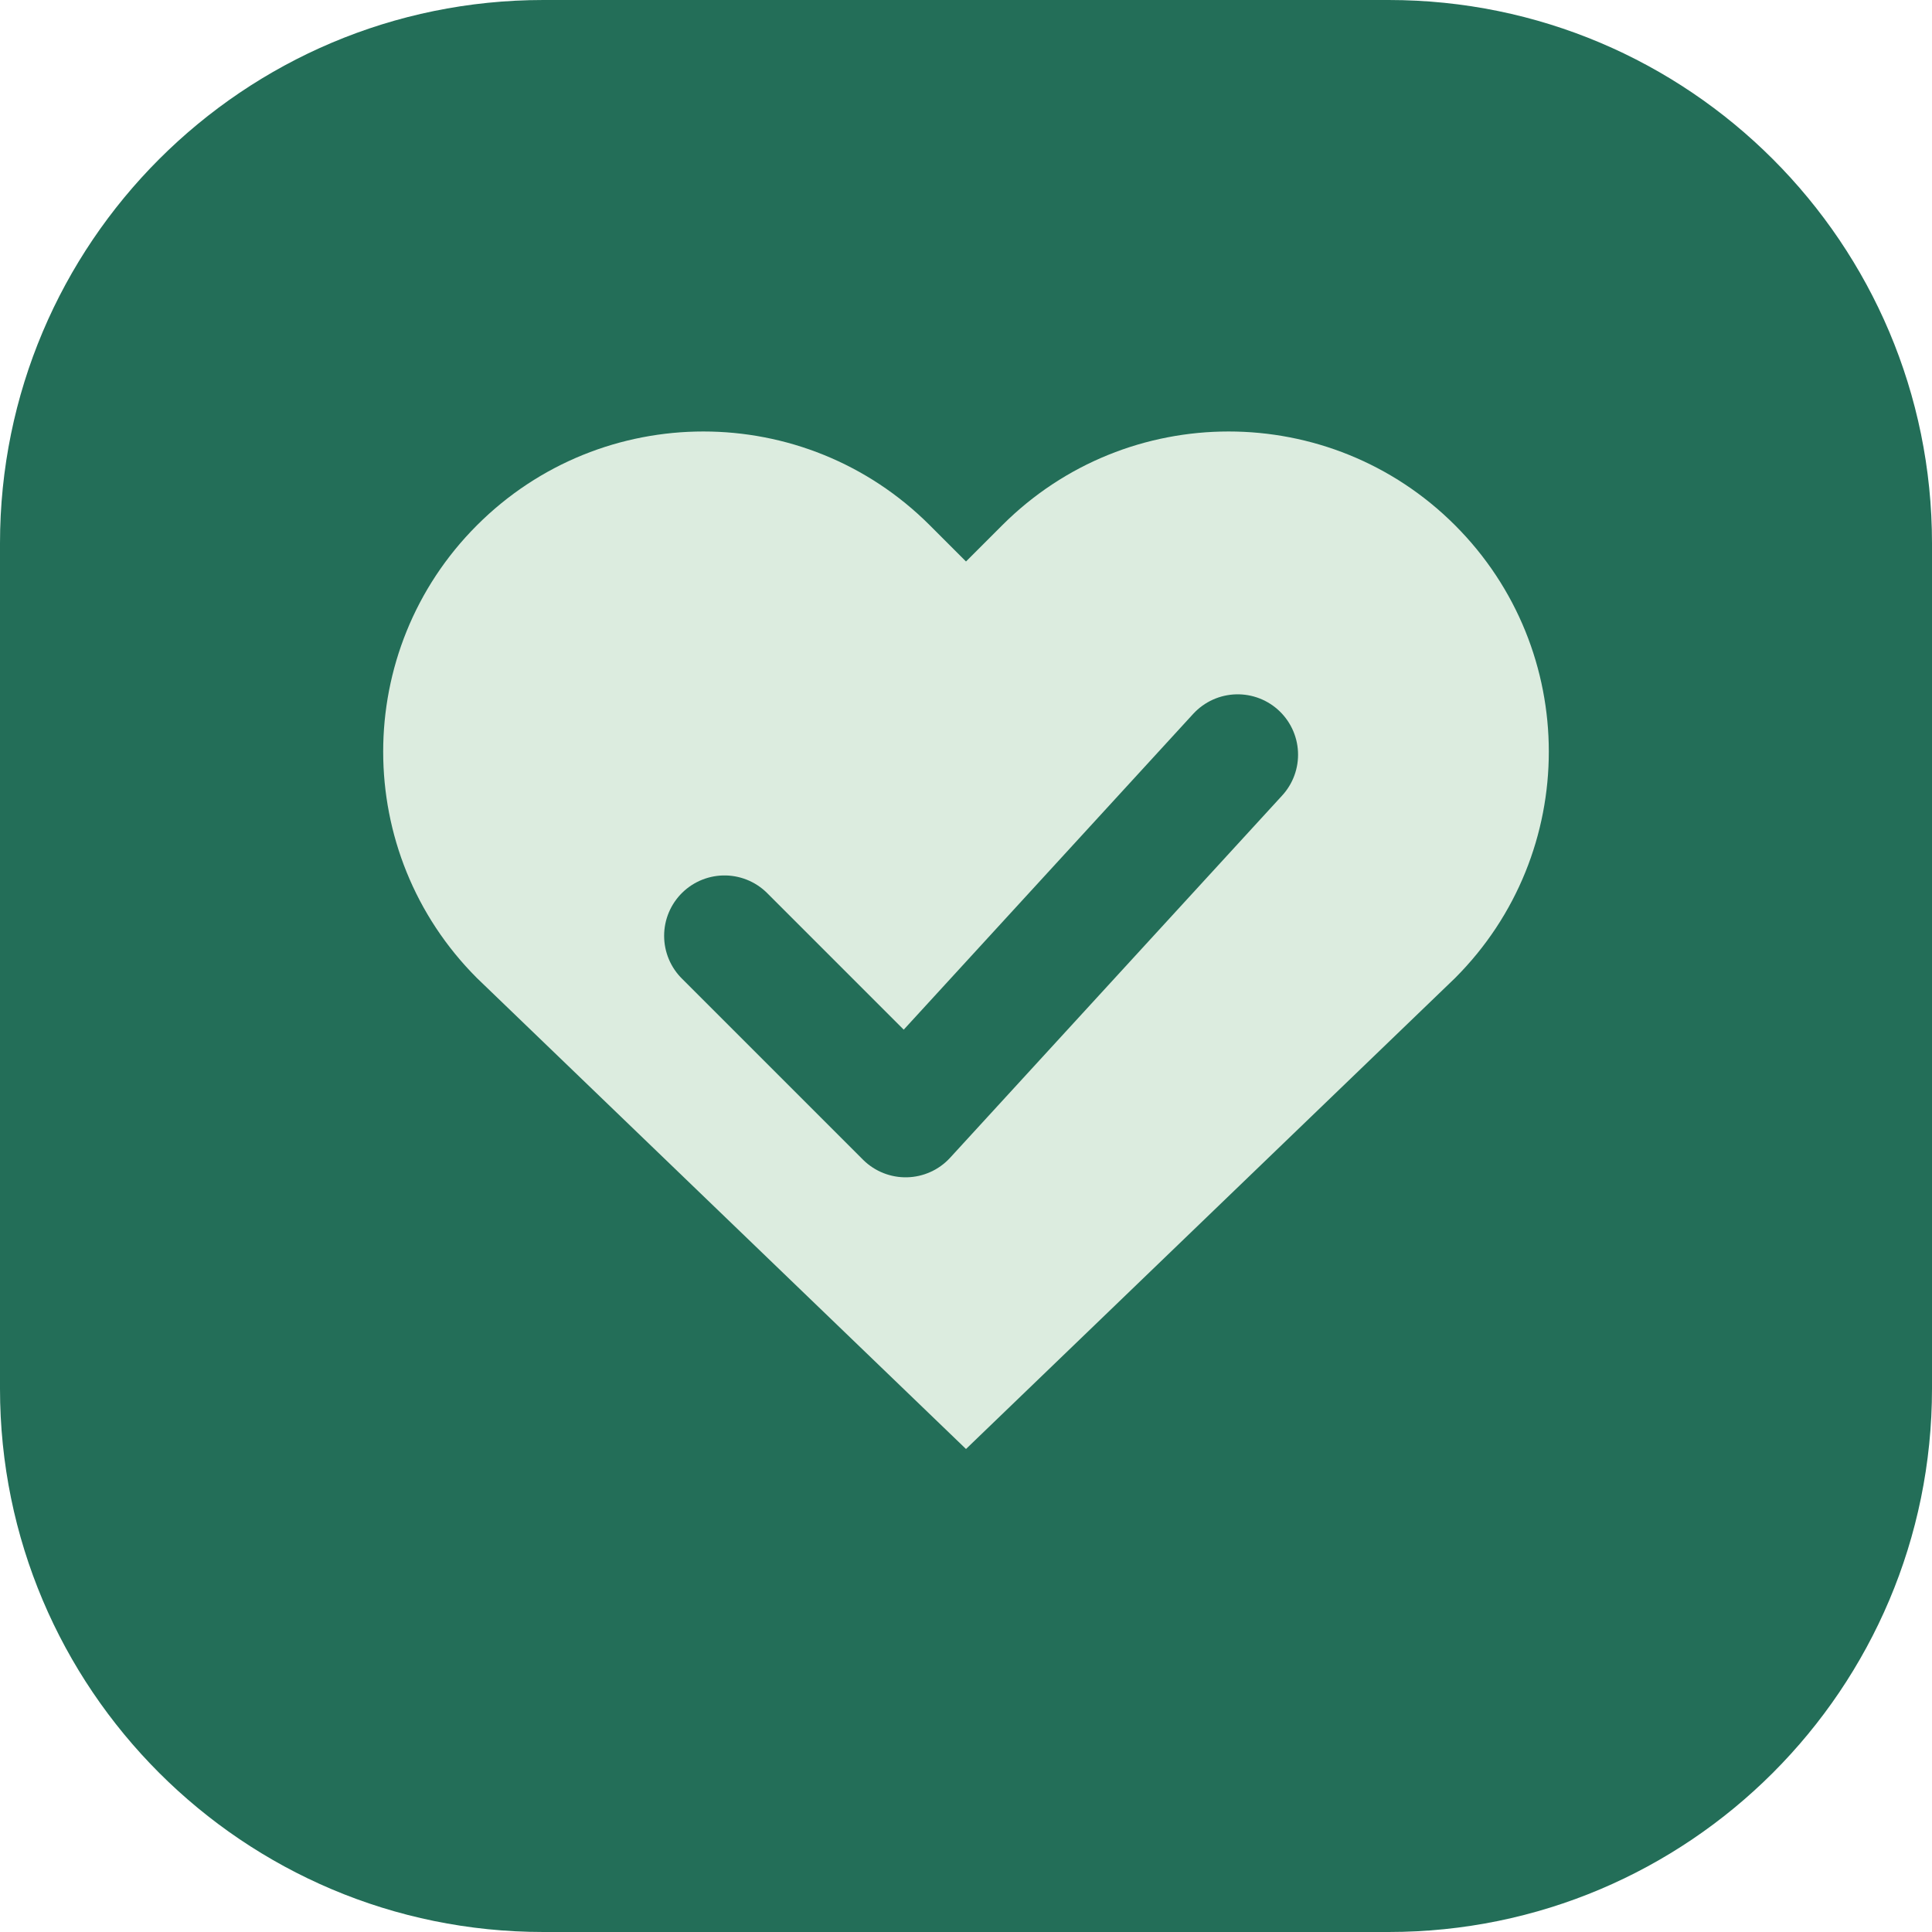
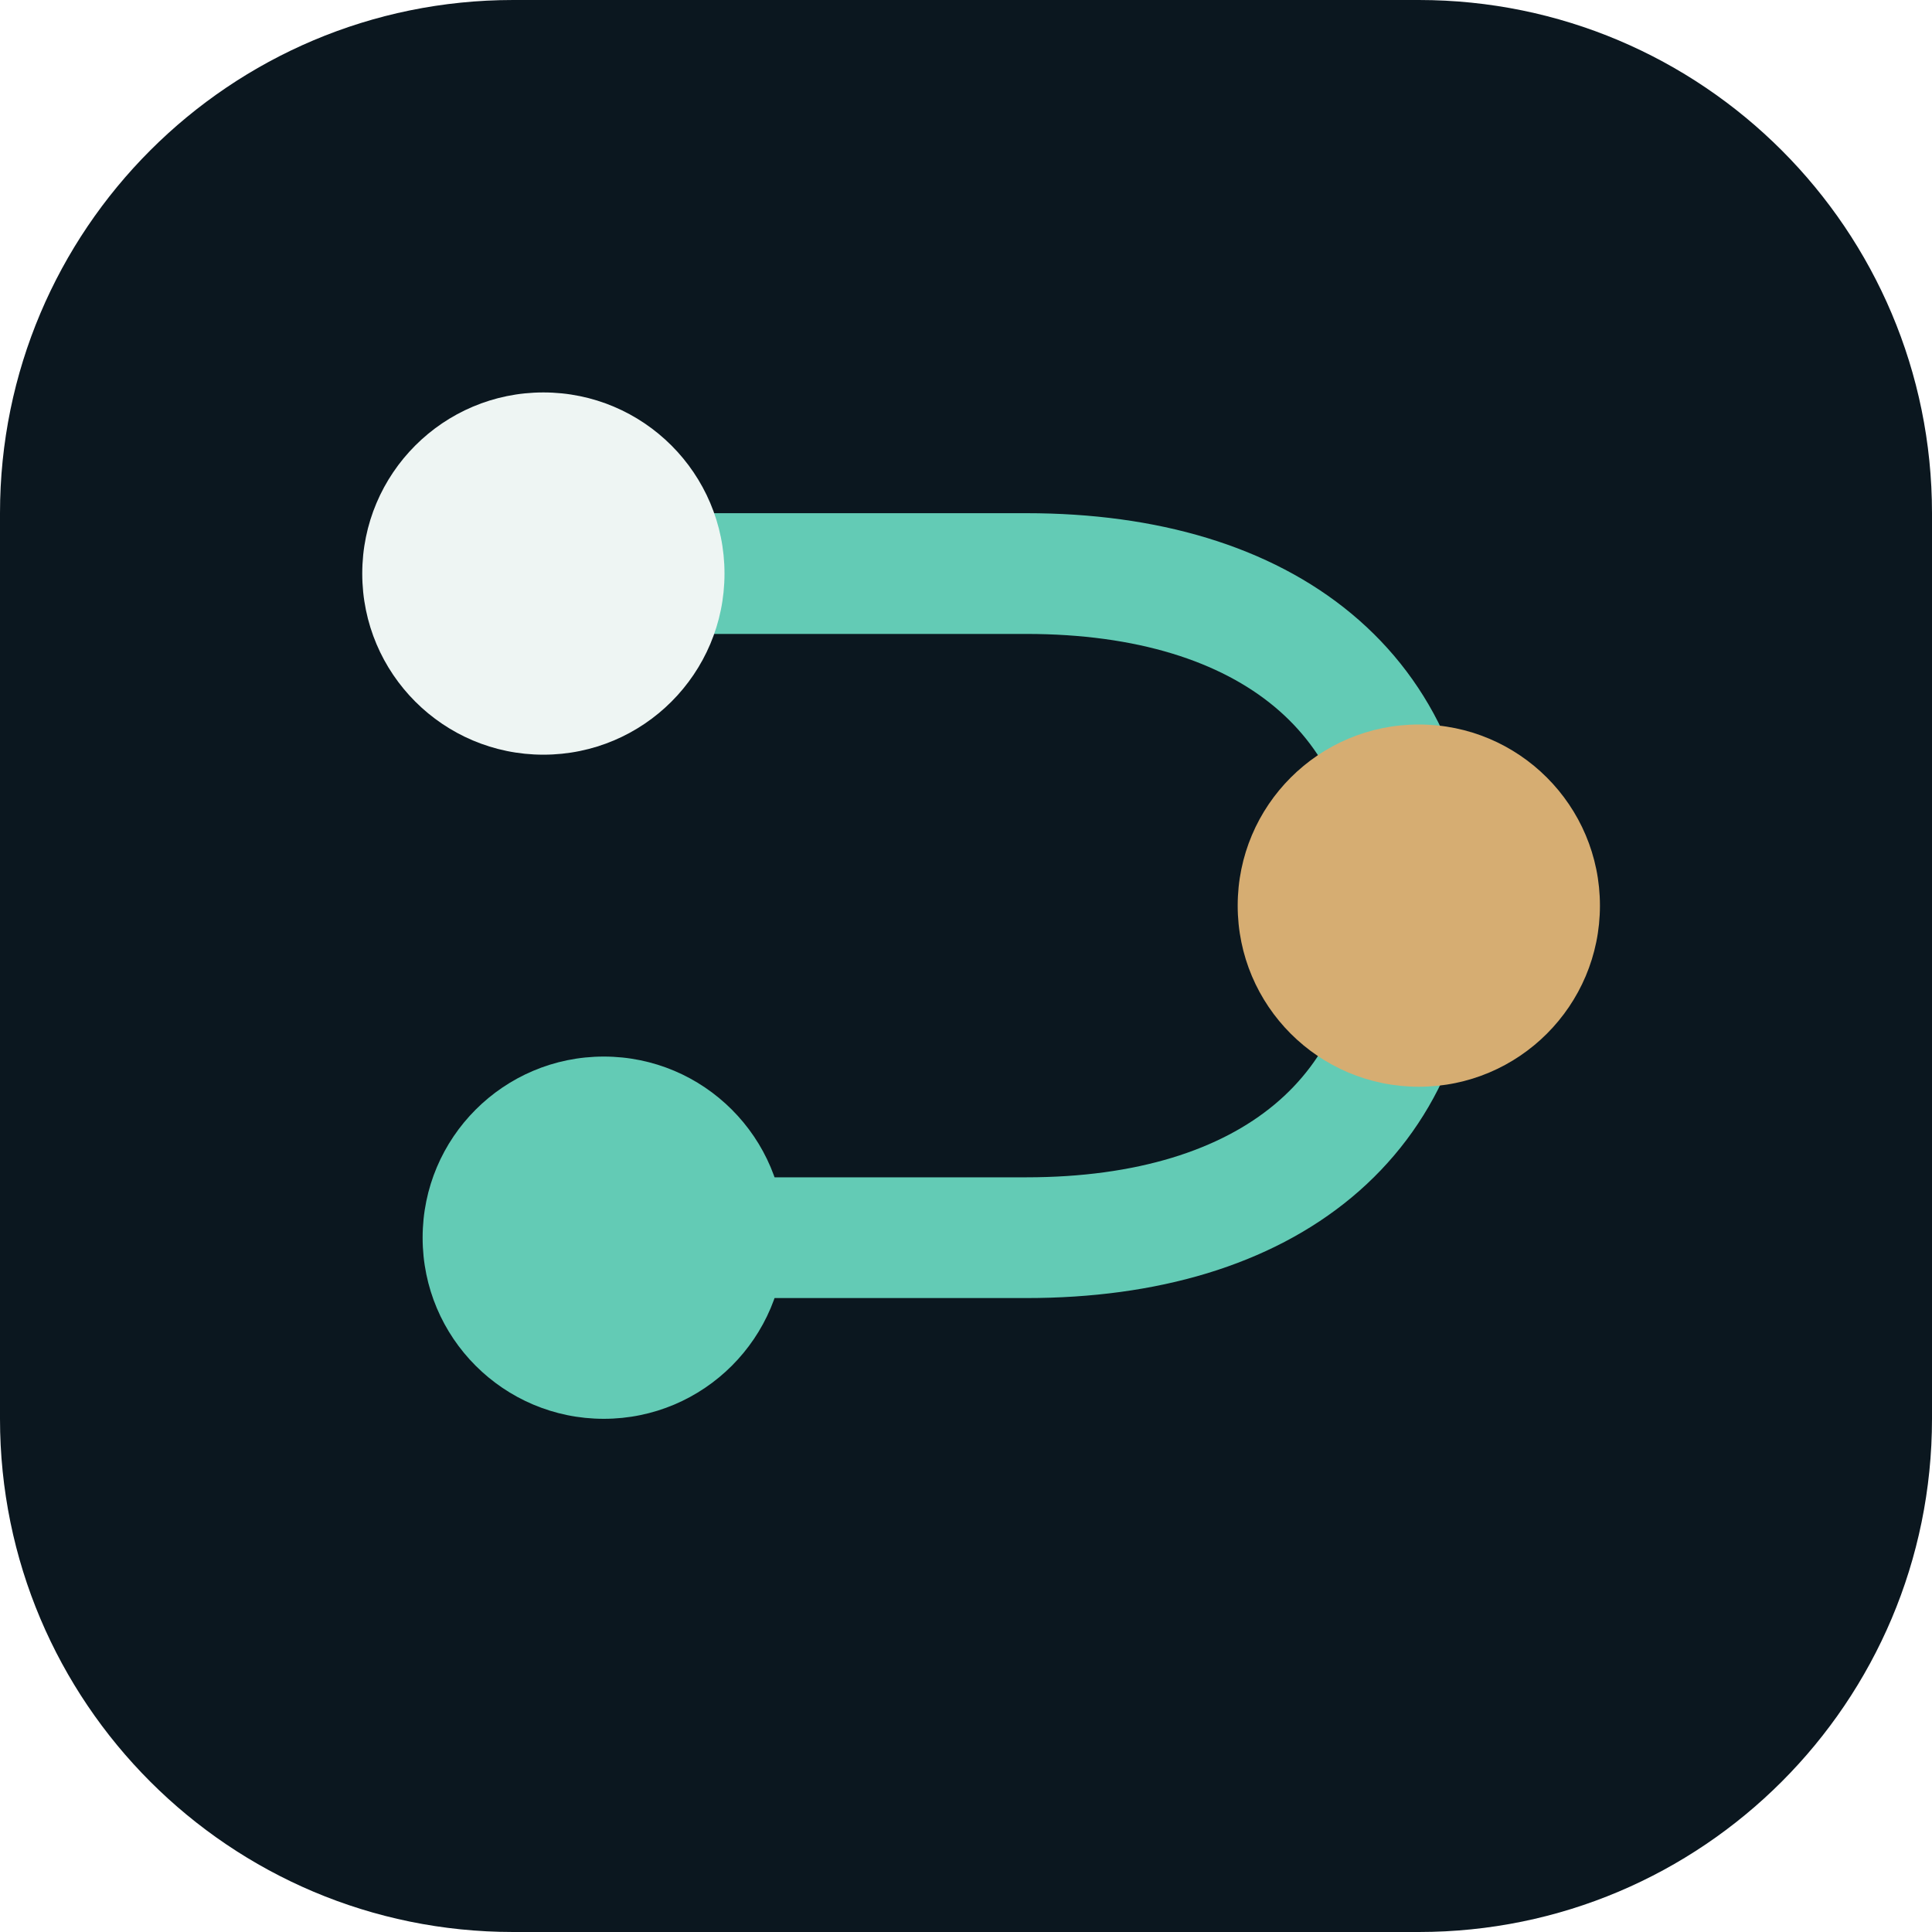
<svg xmlns="http://www.w3.org/2000/svg" viewBox="0 0 64 64">
-   <rect width="64" height="64" rx="18" fill="#236e58" />
-   <path d="M32 48 15.8 32.4a10.6 10.6 0 0 1 15-15l1.2 1.2 1.2-1.2a10.6 10.6 0 0 1 15 15L32 48Z" fill="#dcecdf" />
-   <path d="m24 31 6 6 11-12" fill="none" stroke="#236e58" stroke-width="4" stroke-linecap="round" stroke-linejoin="round" />
+   <rect width="64" height="64" rx="17" fill="#0b171f" />
+   <path d="M18 19h16c8 0 13 4 13 11s-5 11-13 11H21" fill="none" stroke="#63cbb5" stroke-width="4" stroke-linecap="round" />
+   <circle cx="18" cy="19" r="6" fill="#eef5f3" />
+   <circle cx="47" cy="30" r="6" fill="#d6ad72" />
+   <circle cx="20" cy="41" r="6" fill="#63cbb5" />
</svg>
